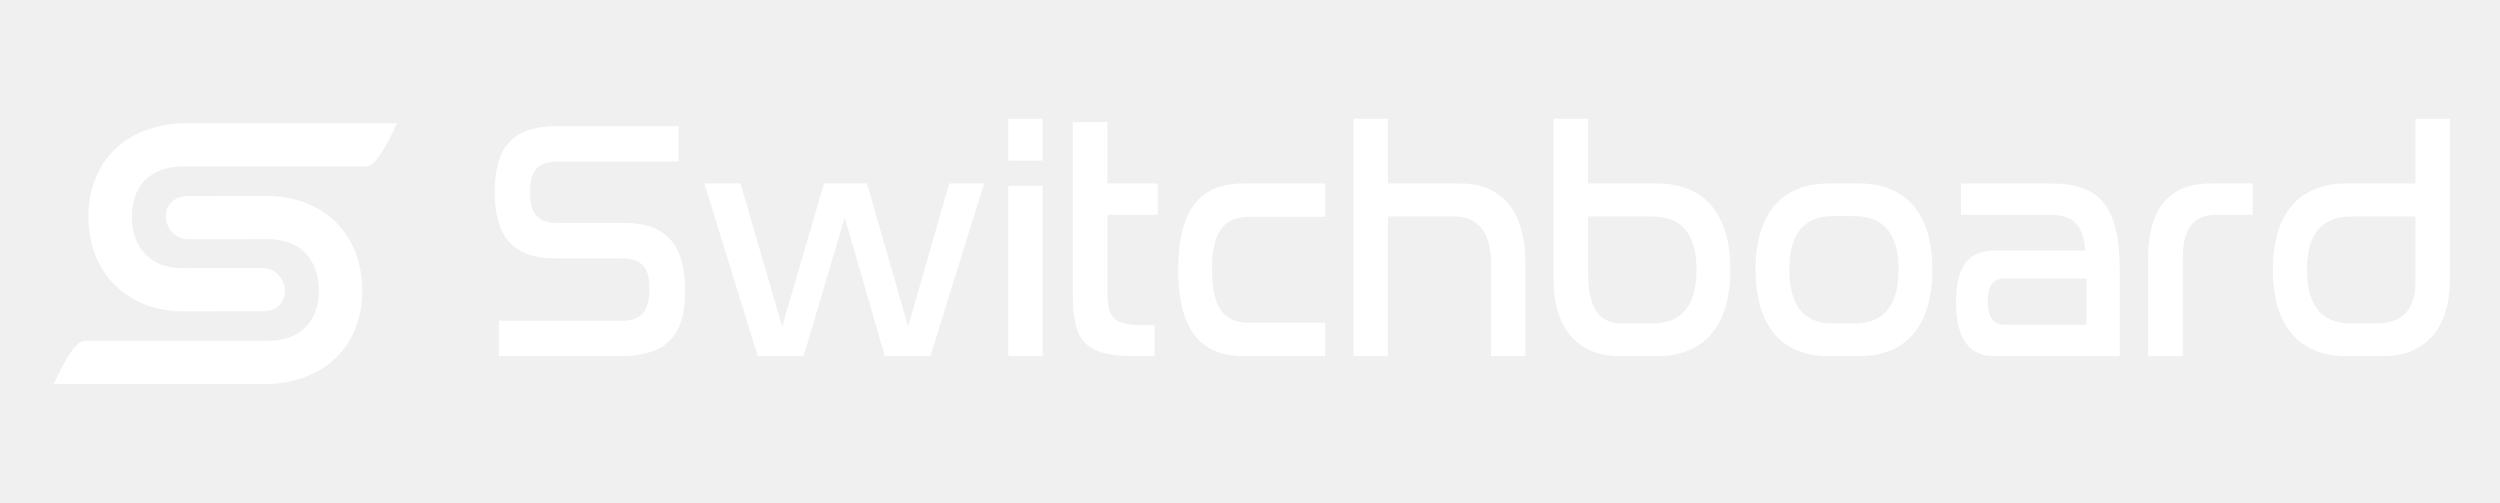
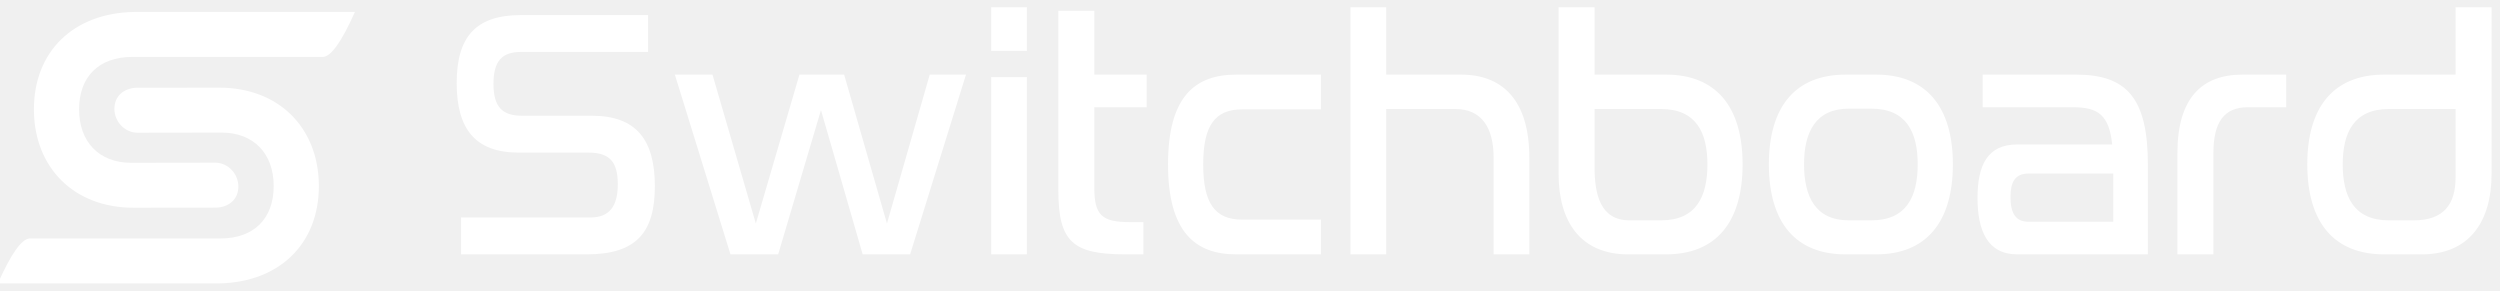
- <svg xmlns="http://www.w3.org/2000/svg" width="179" height="36" viewBox="0 0 179 36" fill="none">
+ <svg xmlns="http://www.w3.org/2000/svg" width="172" height="20" viewBox="4 8 172 20" fill="none">
  <path d="M44.366 25.5C47.779 25.5 49.054 23.988 49.054 20.817C49.054 17.622 47.779 15.963 44.722 15.963H39.921C38.552 15.963 37.951 15.354 37.951 13.768C37.951 12.183 38.552 11.573 39.846 11.573H48.585V9.037H39.846C36.714 9.037 35.42 10.549 35.42 13.72C35.42 16.866 36.695 18.5 39.696 18.5H44.497C45.941 18.5 46.504 19.134 46.504 20.671C46.504 22.207 45.922 22.963 44.609 22.963H35.72V25.5H44.366ZM57.538 25.5L60.483 15.573L63.352 25.5H66.616L70.46 13.134H67.966L65.022 23.378L62.077 13.134H59.001L56.001 23.378L53.019 13.134H50.43L54.256 25.5H57.538ZM74.65 11.5V8.5H72.193V11.5H74.65ZM74.65 25.5V13.305H72.193V25.5H74.65ZM82.665 25.5V23.281H81.728C79.833 23.281 79.289 22.817 79.289 20.939V15.378H82.89V13.134H79.289V8.744H76.814V21.11C76.814 24.659 77.843 25.484 81.358 25.5L82.665 25.5ZM94.882 25.5V23.11H89.462C87.567 23.11 86.78 21.963 86.78 19.305C86.78 16.671 87.567 15.524 89.462 15.524H94.882V13.134H89.049C86.198 13.134 84.36 14.671 84.36 19.305C84.36 23.963 86.236 25.5 89.049 25.5H94.882ZM99.371 25.5V15.5H104.135C105.935 15.5 106.761 16.793 106.761 18.842V25.5H109.217V18.842C109.217 14.89 107.361 13.134 104.529 13.134H99.371V8.5H96.914V25.5H99.371ZM118.621 25.5C122.053 25.5 123.891 23.305 123.891 19.305C123.891 15.329 122.053 13.134 118.621 13.134H113.707V8.5H111.231V19.963C111.231 23.305 112.788 25.5 116.014 25.5H118.621ZM118.283 23.159H116.107C114.082 23.159 113.707 21.329 113.707 19.524V15.5H118.283C120.702 15.5 121.471 17.134 121.471 19.305C121.471 21.524 120.702 23.159 118.283 23.159ZM133.088 25.5C136.501 25.5 138.358 23.305 138.358 19.305C138.358 15.329 136.501 13.134 133.088 13.134H130.968C127.536 13.134 125.698 15.329 125.698 19.305C125.698 23.305 127.536 25.5 130.968 25.5H133.088ZM132.75 23.159H131.193C128.905 23.159 128.118 21.524 128.118 19.305C128.118 17.11 128.905 15.476 131.193 15.476H132.75C135.169 15.476 135.938 17.11 135.938 19.305C135.938 21.524 135.169 23.159 132.75 23.159ZM151.774 25.5V19.329C151.774 14.744 150.312 13.134 146.842 13.134H140.409V15.378H146.636C148.342 15.378 149.111 15.915 149.318 17.939H142.791C140.728 17.939 140.053 19.378 140.053 21.622C140.053 23.842 140.728 25.5 142.791 25.5H151.774ZM149.393 23.256H143.56C142.66 23.256 142.322 22.646 142.322 21.549C142.322 20.524 142.641 19.939 143.56 19.939H149.393V23.256ZM156.283 25.5V18.524C156.283 16.403 157.014 15.378 158.664 15.378H161.29V13.134H158.271C155.495 13.134 153.807 14.744 153.807 18.524V25.5H156.283ZM170.618 25.5C173.844 25.5 175.42 23.305 175.42 19.963V8.5H172.944V13.134H168.03C164.579 13.134 162.741 15.329 162.741 19.305C162.741 23.305 164.579 25.5 168.03 25.5H170.618ZM170.074 23.159H168.349C165.948 23.159 165.179 21.524 165.179 19.305C165.179 17.134 165.948 15.5 168.349 15.5H172.944V20.207C172.944 22.085 172.1 23.159 170.074 23.159Z" fill="white" />
  <path d="M6.333 15.521C6.333 11.552 9.043 8.898 13.221 8.822H28.418C27.512 10.856 26.782 11.887 26.229 11.916H13.086C10.81 11.922 9.441 13.268 9.441 15.521C9.441 17.75 10.806 19.192 13.009 19.201L18.829 19.192C19.675 19.201 20.399 19.942 20.399 20.834C20.399 21.726 19.74 22.242 18.91 22.285L13.178 22.291C9.095 22.291 6.395 19.548 6.334 15.657L6.333 15.521Z" fill="white" />
  <path d="M25.938 20.801C25.938 24.771 23.228 27.424 19.049 27.5L3.852 27.5C4.758 25.466 5.488 24.435 6.041 24.406L19.184 24.406C21.46 24.4 22.83 23.054 22.83 20.801C22.83 18.572 21.464 17.131 19.261 17.122L13.441 17.131C12.596 17.122 11.871 16.381 11.871 15.489C11.871 14.596 12.531 14.08 13.36 14.038L19.092 14.031C23.176 14.031 25.875 16.775 25.937 20.665L25.938 20.801Z" fill="white" />
</svg>
